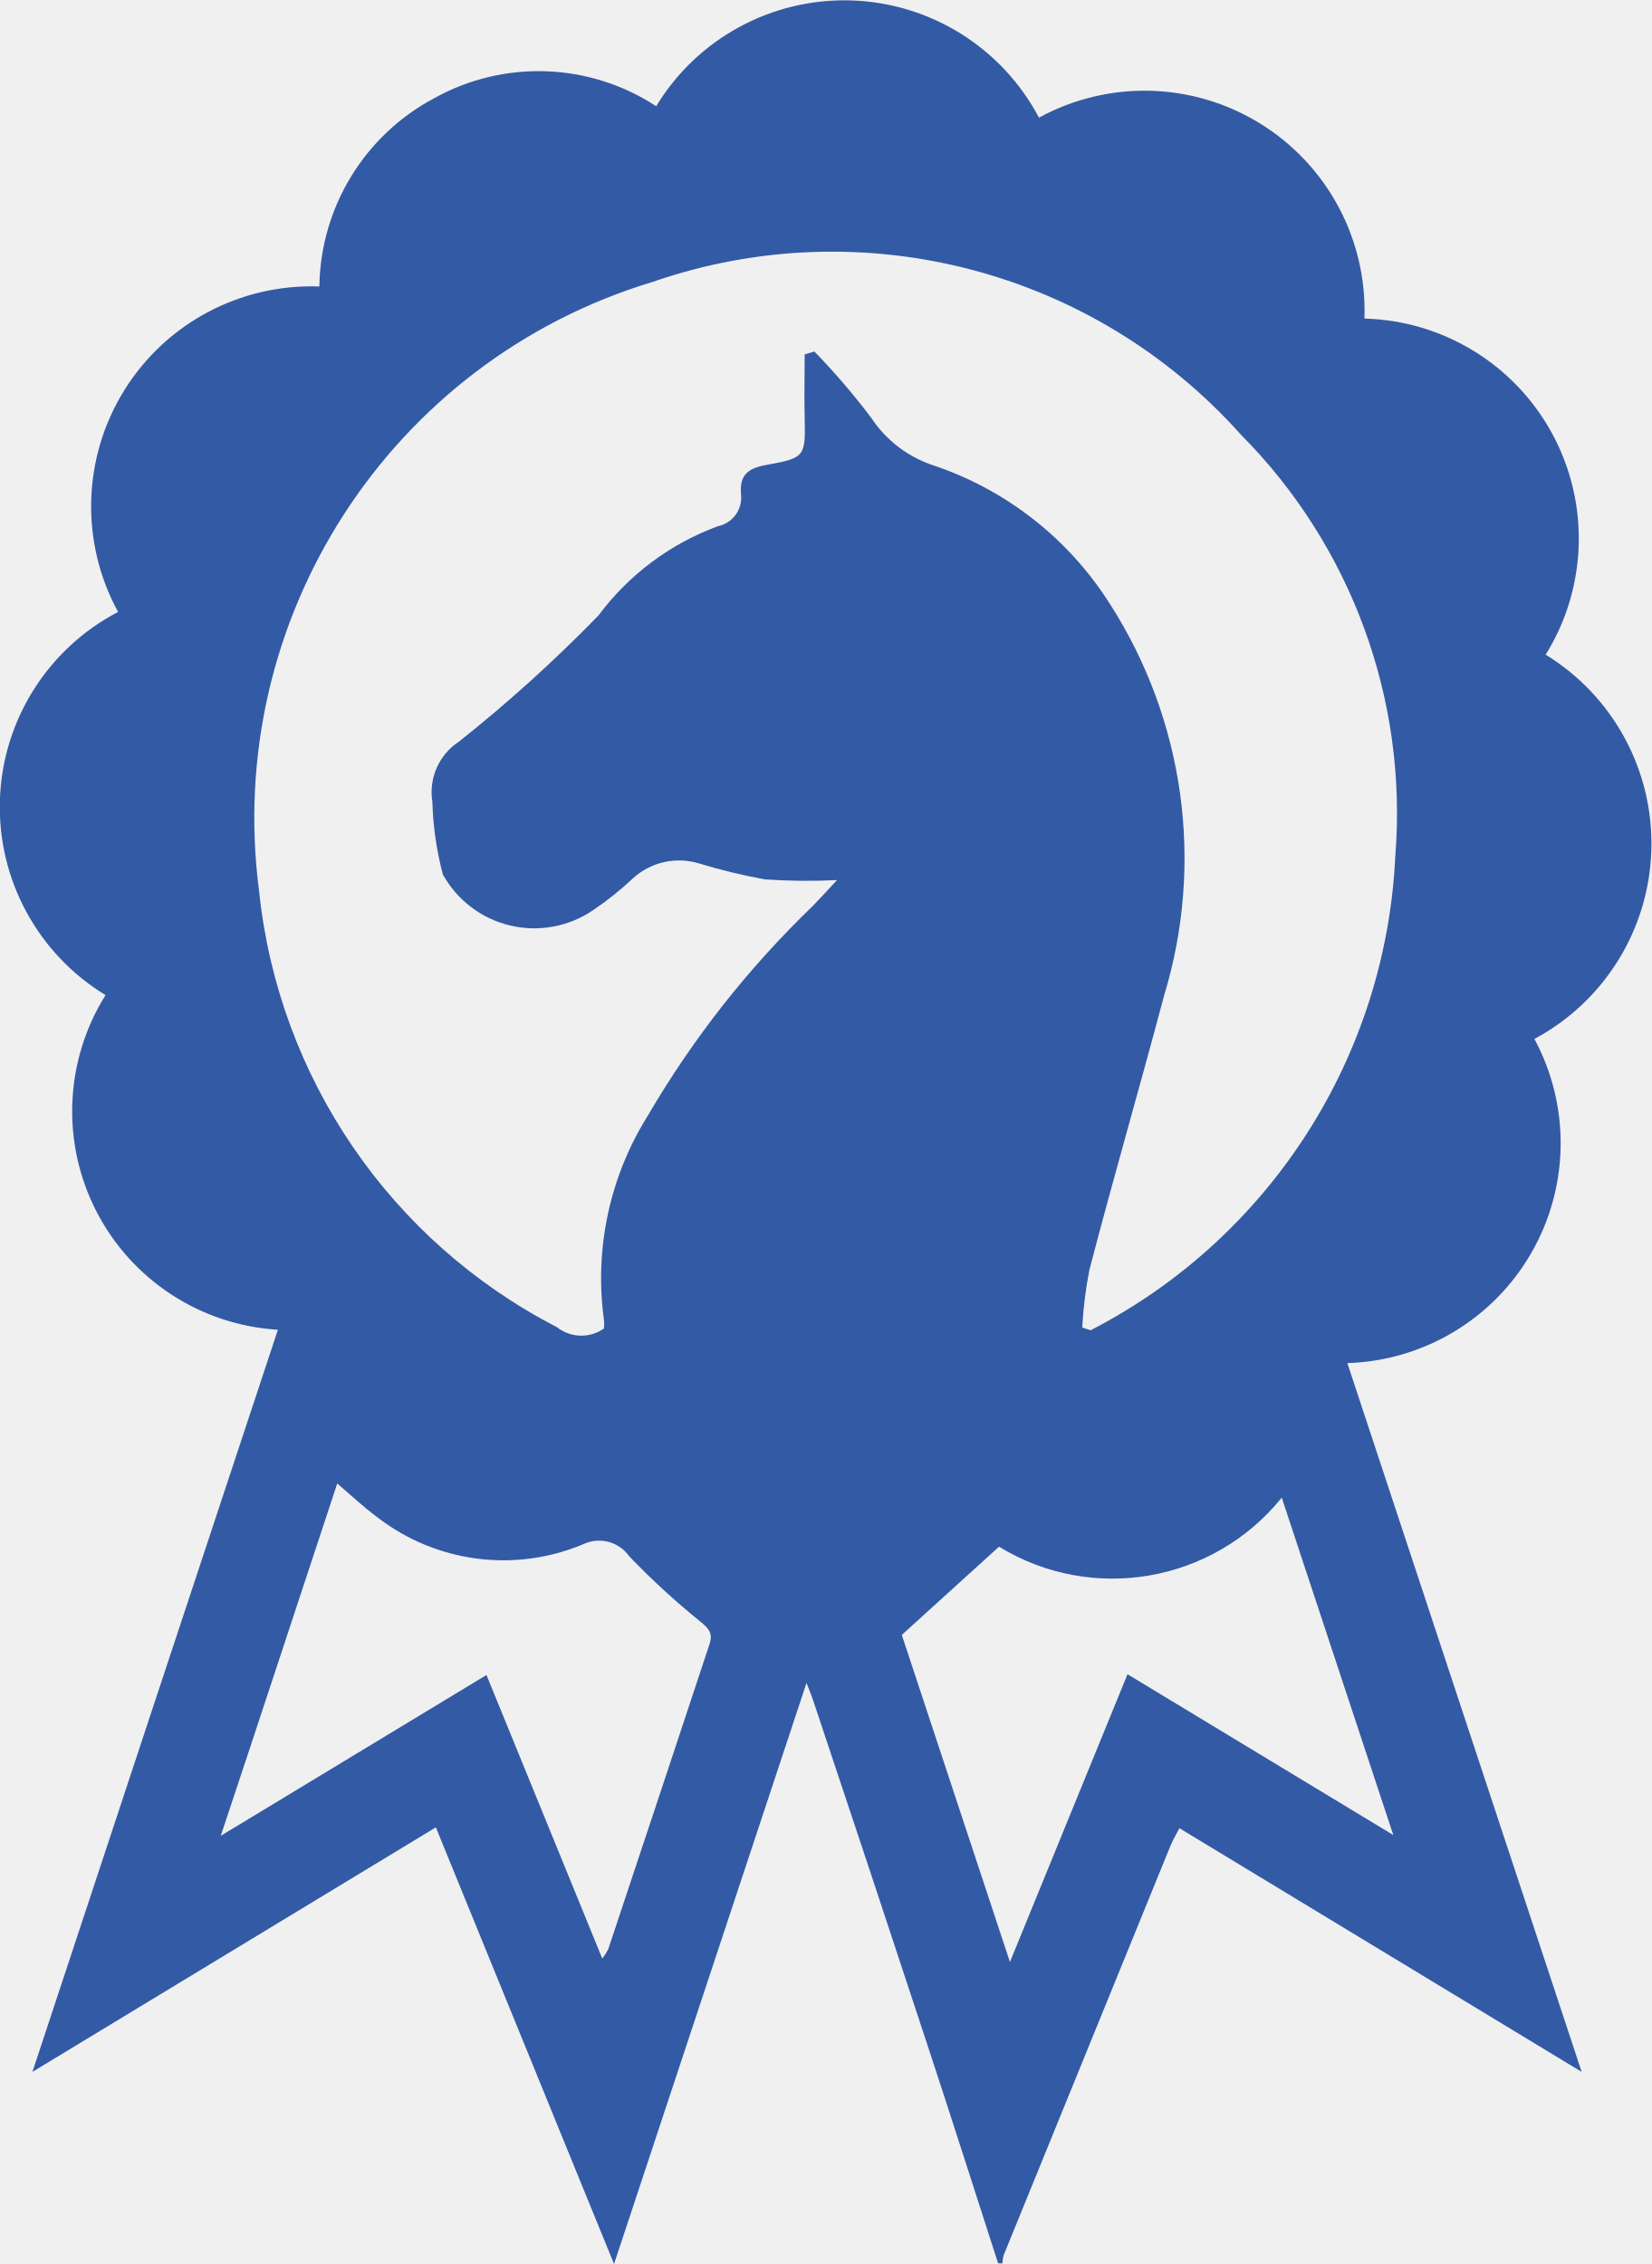
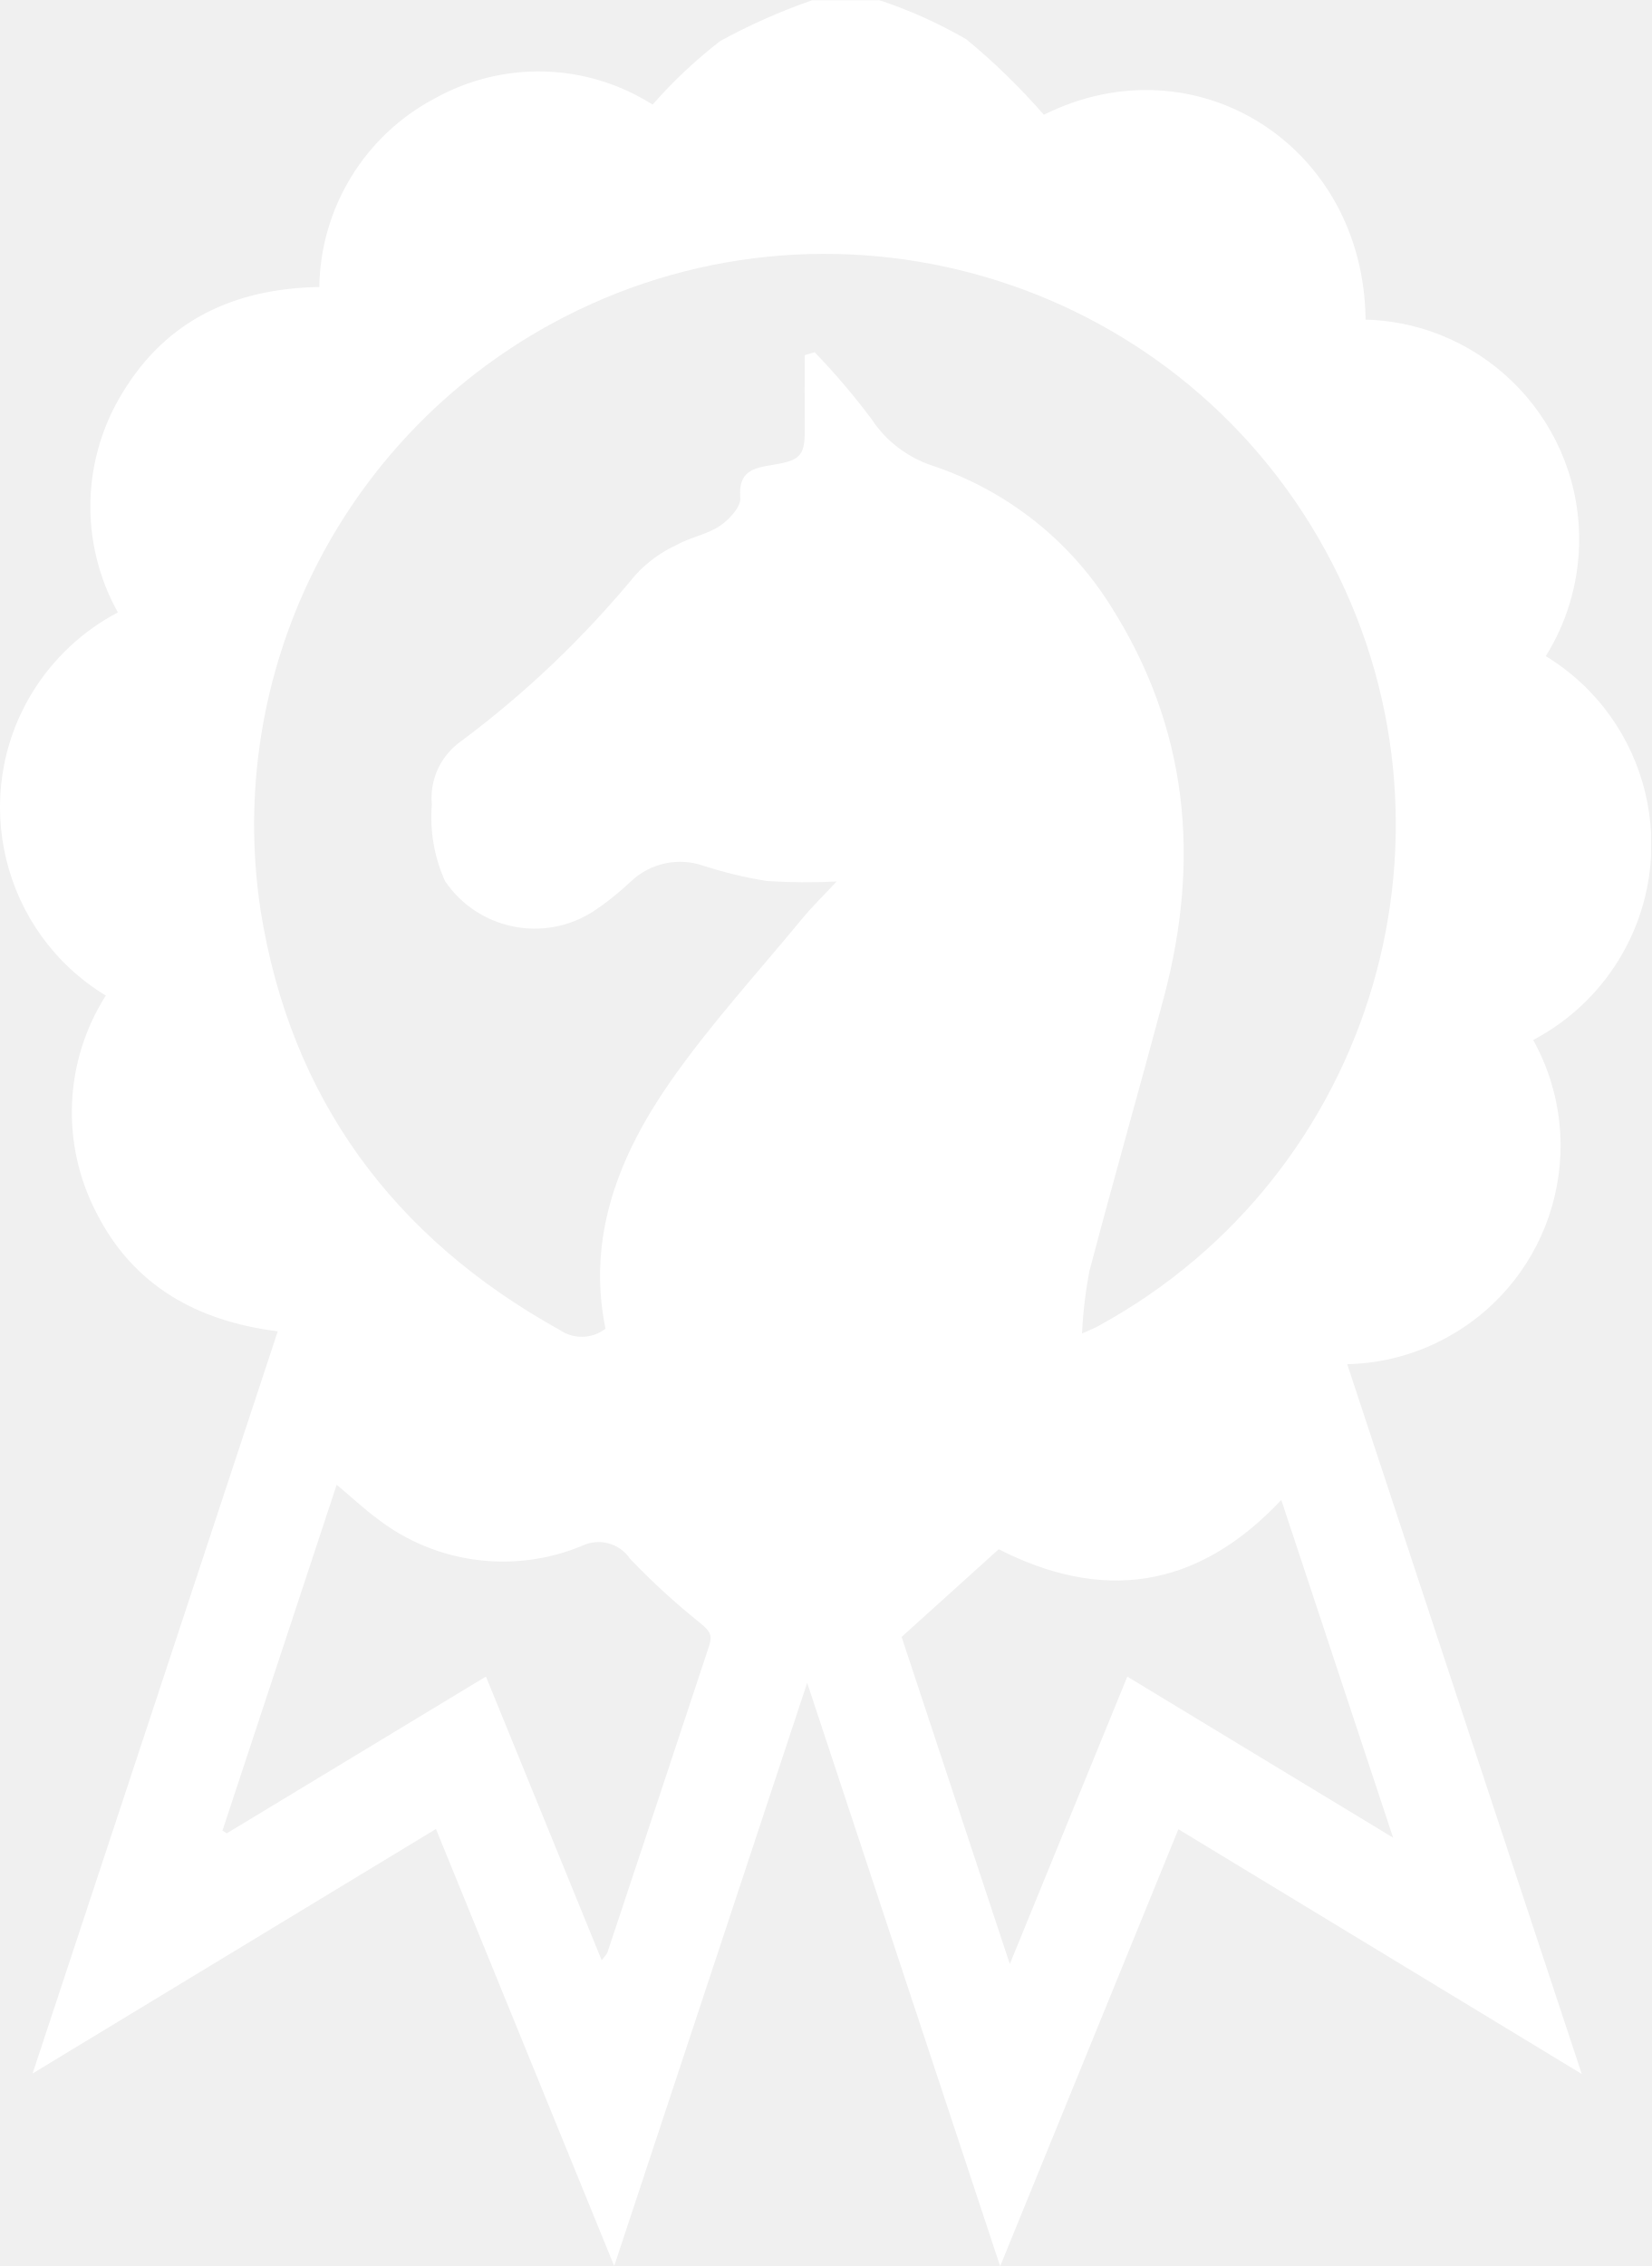
- <svg xmlns="http://www.w3.org/2000/svg" width="19.51" height="26.749" viewBox="0 0 19.51 26.749">
+ <svg xmlns="http://www.w3.org/2000/svg" id="Layer_1" data-name="Layer 1" viewBox="0 0 68.37 93.8">
  <defs>
-     <clipPath id="clip-path">
-       <rect id="Rectangle_366" data-name="Rectangle 366" width="19.51" height="26.749" fill="#335aa4" />
+     <style>
+       .cls-1 {
+         fill: #fff;
+       }
+ 
+       .cls-2 {
+         clip-path: url(#clippath);
+       }
+ 
+       .cls-3 {
+         fill: none;
+       }
+     </style>
+     <clipPath id="clippath">
+       <rect class="cls-3" x="0" width="68.36" height="93.8" />
    </clipPath>
  </defs>
-   <g id="Group_761" data-name="Group 761" transform="translate(0 0)">
-     <g id="Group_761-2" data-name="Group 761" transform="translate(0 0)" clip-path="url(#clip-path)">
-       <path id="Path_115" data-name="Path 115" d="M11.791,26.74c-.277-.857-.55-1.716-.832-2.571q-.671-2.04-1.352-4.077c-.016-.048-.035-.095-.079-.209L7.254,26.749,5.149,21.59.383,24.479c.977-2.955,1.933-5.848,2.9-8.768a2.586,2.586,0,0,1-2.036-3.954,2.6,2.6,0,0,1,.148-4.527A2.6,2.6,0,0,1,3.773,3.385,2.558,2.558,0,0,1,5.13,1.16a2.537,2.537,0,0,1,2.622.095,2.6,2.6,0,0,1,4.522.135,2.6,2.6,0,0,1,3.845,2.374A2.6,2.6,0,0,1,18.26,7.735a2.618,2.618,0,0,1-.133,4.54,2.6,2.6,0,0,1-2.21,3.83l2.768,8.374L13.933,21.6c-.039.076-.073.133-.1.194q-.988,2.423-1.975,4.848a.455.455,0,0,0-.017.1Zm.993-11.056.1.033a6.652,6.652,0,0,0,3.6-5.611,6.342,6.342,0,0,0-1.824-4.97A6.475,6.475,0,0,0,7.712,3.33a6.62,6.62,0,0,0-4.651,7.2,6.557,6.557,0,0,0,3.518,5.15.464.464,0,0,0,.556.016.521.521,0,0,0,0-.1,3.62,3.62,0,0,1,.522-2.421A11.435,11.435,0,0,1,9.6,10.706c.088-.09.173-.184.288-.308a7.223,7.223,0,0,1-.851-.008,6.841,6.841,0,0,1-.783-.19.808.808,0,0,0-.777.178,3.7,3.7,0,0,1-.468.374,1.234,1.234,0,0,1-1.777-.42,3.732,3.732,0,0,1-.124-.857.714.714,0,0,1,.317-.715A17.423,17.423,0,0,0,7.069,7.273,3.09,3.09,0,0,1,8.481,6.217a.344.344,0,0,0,.274-.367c-.027-.26.107-.324.319-.361.432-.077.443-.1.432-.546-.006-.252,0-.5,0-.756l.115-.034a8.356,8.356,0,0,1,.671.783,1.408,1.408,0,0,0,.746.566,3.96,3.96,0,0,1,2.072,1.63,5.566,5.566,0,0,1,.642,4.631c-.287,1.082-.6,2.157-.882,3.239a4.86,4.86,0,0,0-.085.682M7.115,23.14a.649.649,0,0,0,.071-.112q.6-1.8,1.195-3.6c.045-.133-.008-.187-.11-.271a8.951,8.951,0,0,1-.837-.769.436.436,0,0,0-.542-.144,2.435,2.435,0,0,1-2.441-.323c-.157-.116-.3-.251-.467-.394-.457,1.381-.9,2.734-1.376,4.163l3.139-1.9L7.115,23.14m3.54-3.819,1.276,3.86,1.389-3.4,3.14,1.9c-.449-1.358-.88-2.662-1.318-3.987a2.568,2.568,0,0,1-3.34.58l-1.147,1.041" transform="translate(0 0)" fill="#335aa4" />
+   <g id="Group_911" data-name="Group 911">
+     <g class="cls-2">
+       <g id="Group_910" data-name="Group 910">
+         <path id="Path_194" data-name="Path 194" class="cls-1" d="M36.38,0c1.26,.41,2.47,.96,3.62,1.62,1.16,.95,2.23,2,3.22,3.13,6.26-3.12,13.24,1.23,13.32,8.48,5.02,.14,8.98,4.33,8.84,9.36-.05,1.62-.52,3.2-1.38,4.57,4.31,2.63,5.66,8.25,3.03,12.56-.86,1.41-2.09,2.56-3.55,3.33,2.42,4.37,.84,9.87-3.53,12.29-1.28,.71-2.71,1.1-4.17,1.13,3.22,9.75,6.42,19.45,9.71,29.38l-16.7-10.13c-2.45,6.01-4.87,11.94-7.38,18.09l-7.99-24.15c-2.69,8.14-5.3,16-7.99,24.14l-7.38-18.09L1.35,85.83c3.42-10.35,6.77-20.47,10.15-30.72-3.32-.42-5.98-1.87-7.52-4.93-1.47-2.85-1.32-6.26,.4-8.97C.08,38.6-1.29,32.98,1.33,28.68c.86-1.41,2.09-2.56,3.55-3.33-1.59-2.85-1.51-6.34,.21-9.12,1.82-2.99,4.63-4.29,8.13-4.35,.05-3.28,1.88-6.27,4.77-7.8,2.83-1.58,6.29-1.49,9.03,.25,.85-.97,1.79-1.85,2.81-2.64,1.22-.66,2.49-1.23,3.8-1.68h2.75Zm-3.06,14.7l.41-.12c.84,.87,1.62,1.79,2.35,2.76,.6,.92,1.5,1.6,2.54,1.94,3.04,1.02,5.63,3.05,7.34,5.76,3.24,5.07,3.75,10.52,2.23,16.24-1.01,3.79-2.09,7.56-3.09,11.36-.16,.85-.26,1.7-.3,2.56,.4-.18,.56-.24,.71-.33,11.45-6.27,15.64-20.63,9.37-32.08-6.27-11.45-20.63-15.64-32.08-9.37-8.7,4.77-13.5,14.46-12.01,24.27,1.24,7.78,5.49,13.54,12.38,17.36,.58,.4,1.35,.38,1.9-.05-.78-3.79,.55-7.15,2.66-10.19,1.65-2.37,3.61-4.51,5.45-6.74,.43-.53,.92-1,1.46-1.58-.96,.05-1.92,.04-2.88-.02-.9-.14-1.79-.36-2.66-.64-1.03-.35-2.18-.1-2.97,.65-.49,.46-1.01,.88-1.57,1.25-2.04,1.31-4.76,.76-6.13-1.25-.45-.99-.64-2.09-.55-3.17-.1-1.04,.37-2.05,1.24-2.65,2.67-1.99,5.08-4.3,7.2-6.87,.47-.51,1.04-.93,1.67-1.22,.58-.33,1.28-.44,1.83-.81,.38-.26,.87-.79,.83-1.16-.09-1.11,.56-1.23,1.36-1.36,1.19-.19,1.33-.4,1.31-1.64-.01-.96,0-1.93,0-2.89m-8.4,66.42c.13-.17,.2-.23,.23-.31,1.41-4.24,2.82-8.48,4.22-12.72,.16-.49-.07-.65-.41-.94-1.01-.81-1.97-1.69-2.87-2.63-.43-.64-1.26-.88-1.97-.55-2.82,1.18-6.06,.76-8.48-1.1-.57-.42-1.09-.91-1.7-1.42l-4.73,14.32,.18,.11,10.73-6.49,4.79,11.74m21.76-11.74l11.01,6.67c-1.59-4.79-3.1-9.35-4.63-13.98-3.55,3.78-7.5,4.18-11.7,2.04l-4.02,3.63c1.43,4.33,2.92,8.82,4.48,13.54,1.67-4.08,3.25-7.95,4.87-11.91" />
+       </g>
    </g>
  </g>
</svg>
